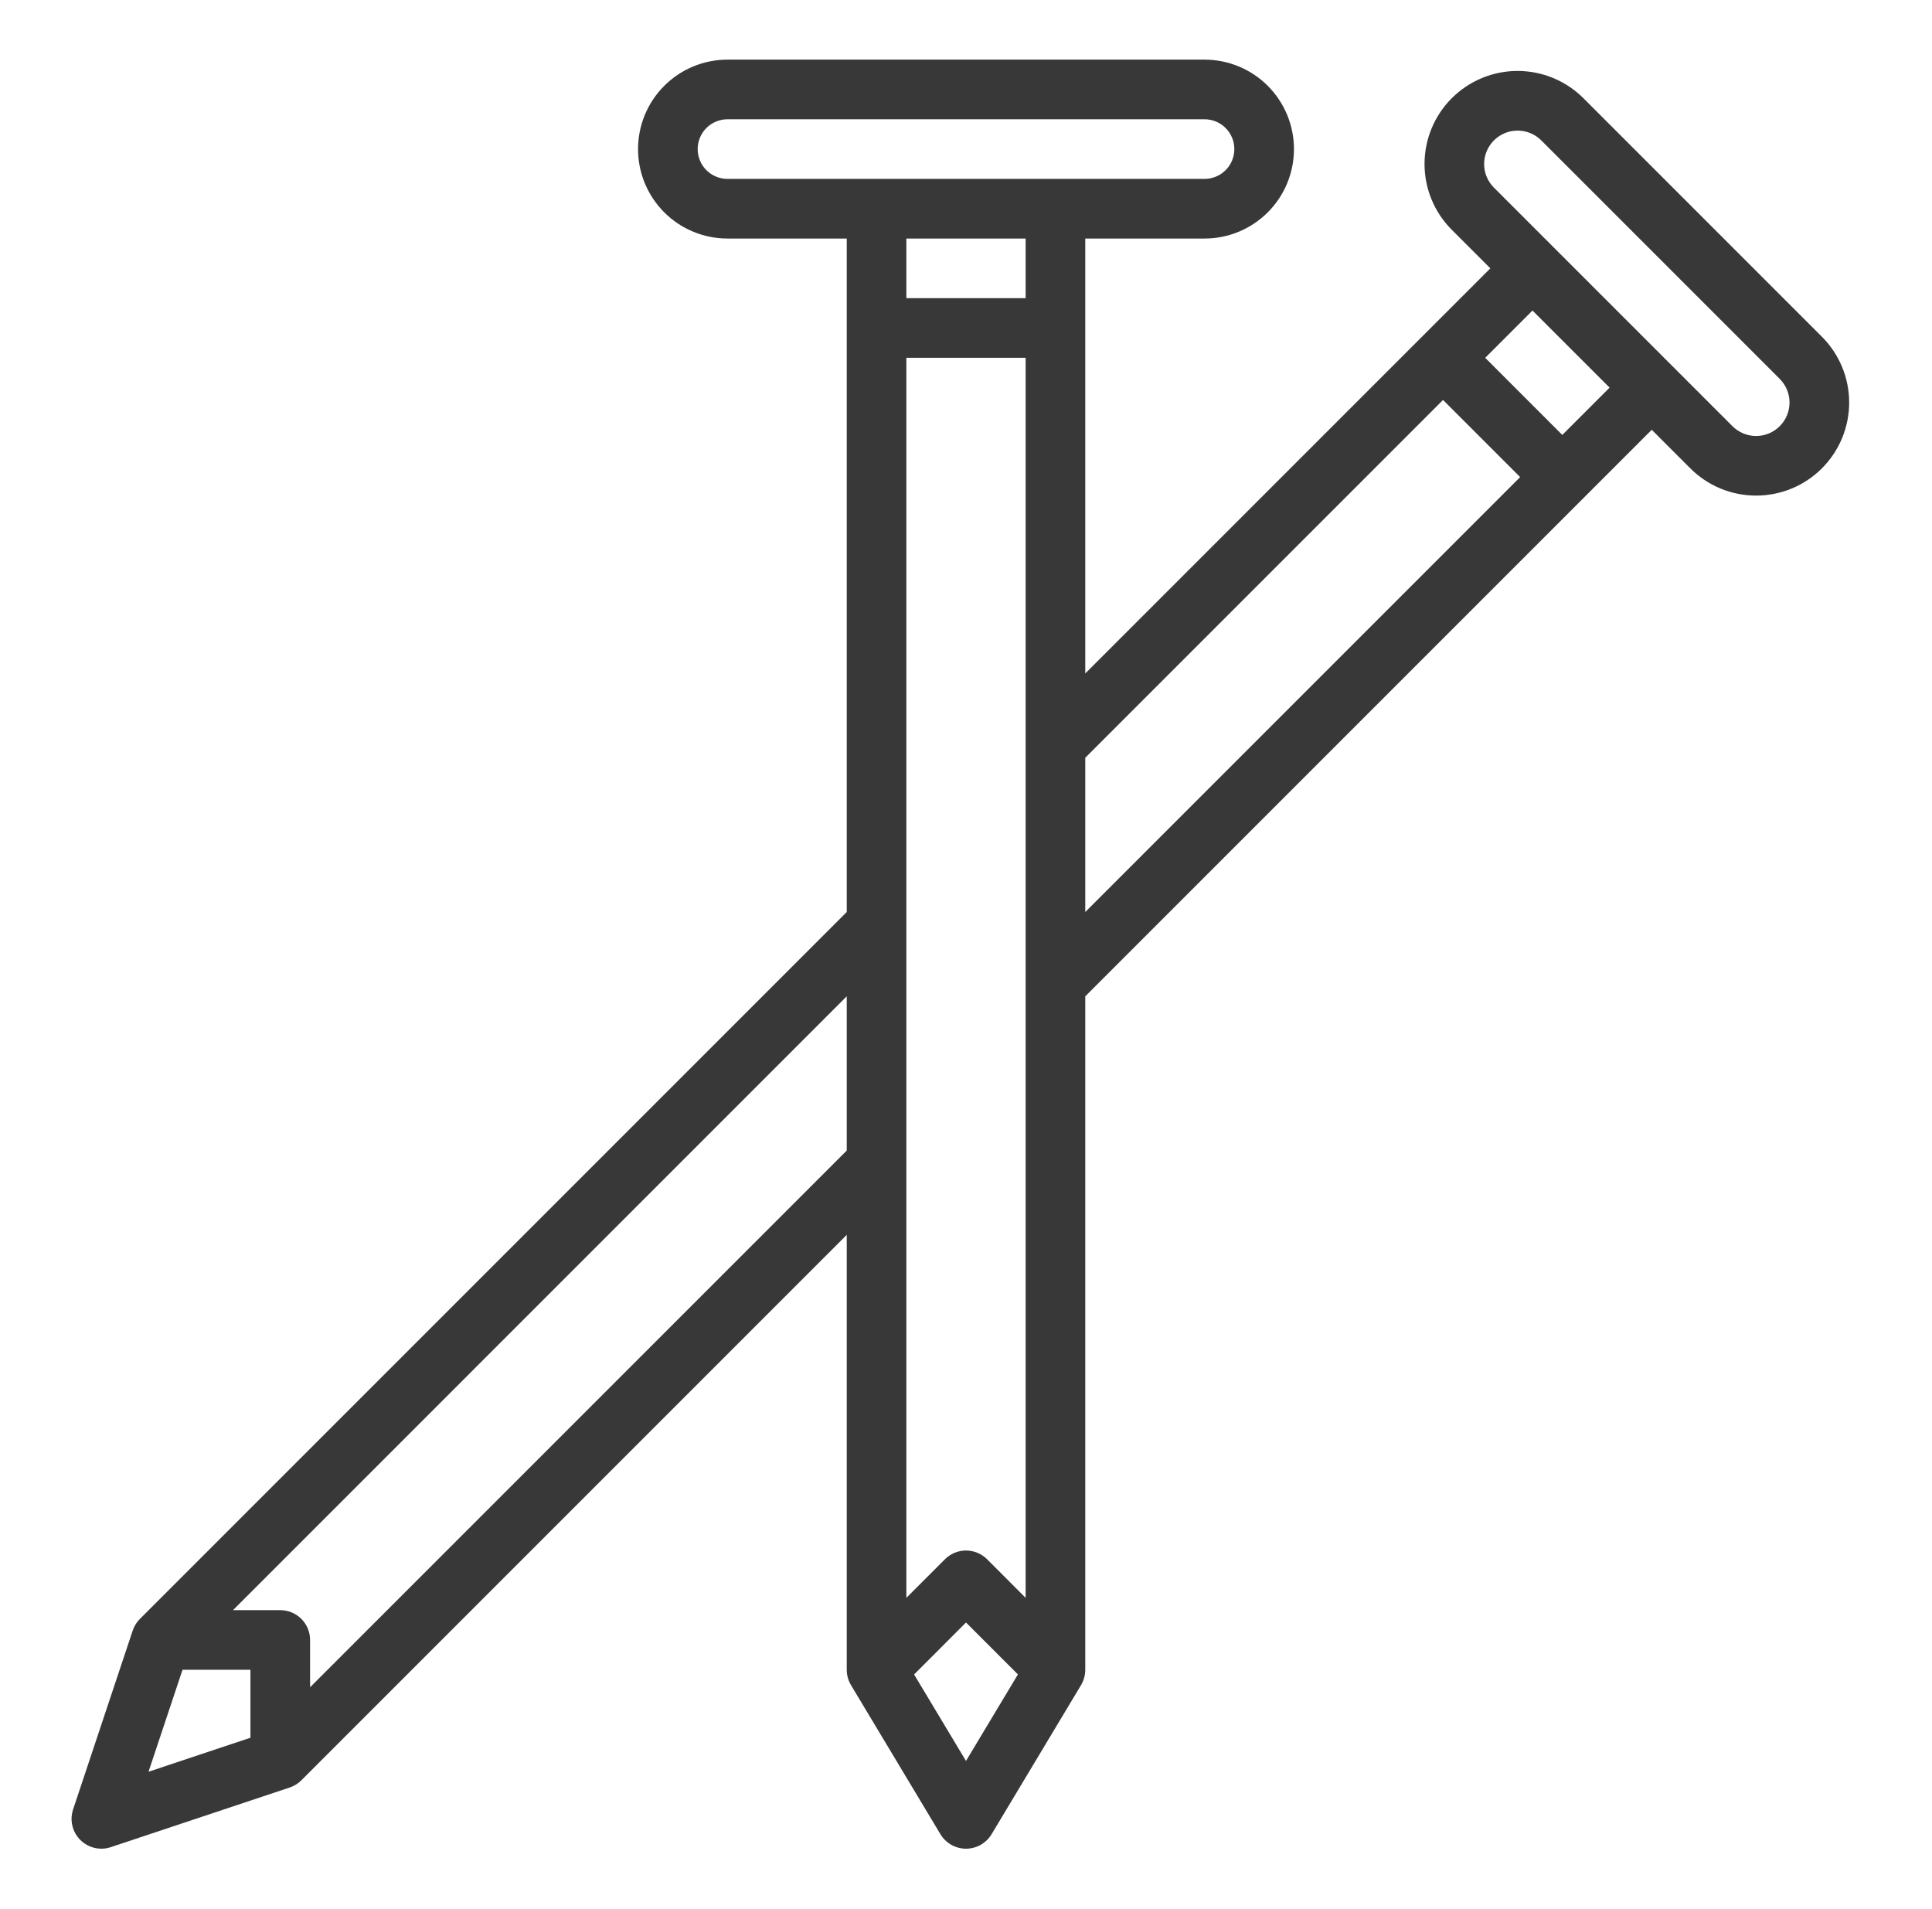
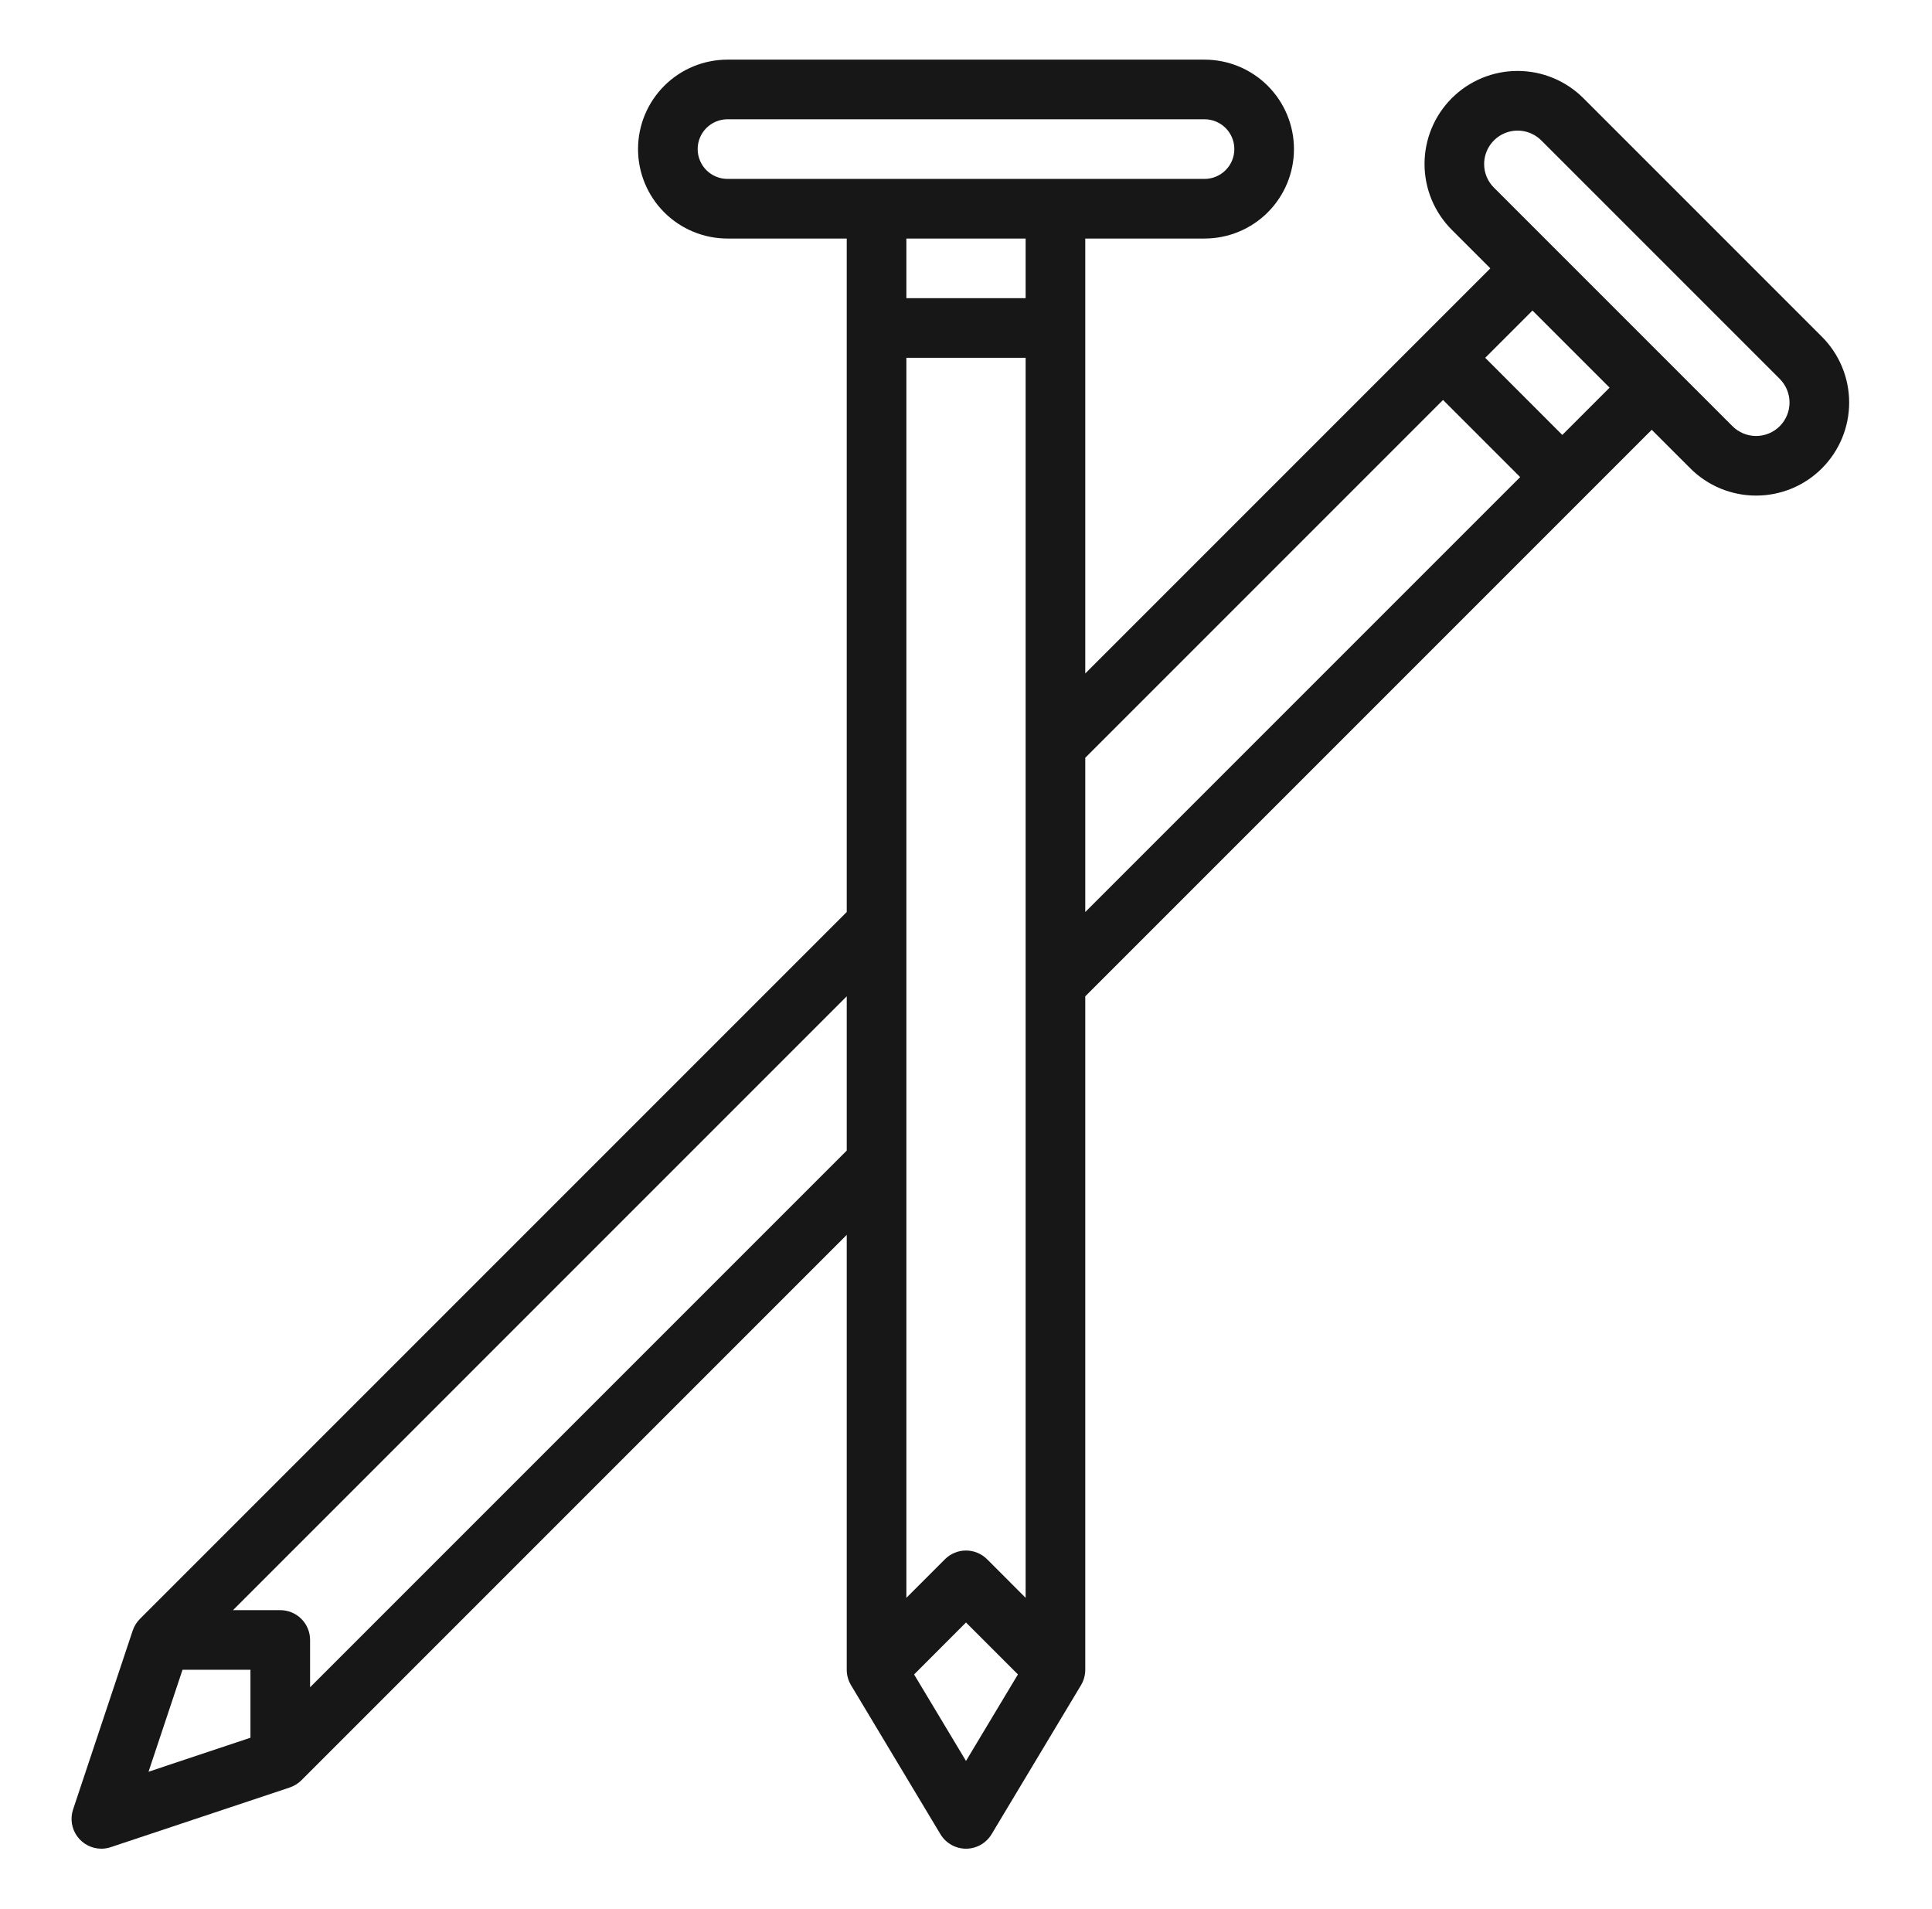
<svg xmlns="http://www.w3.org/2000/svg" width="81" height="80" viewBox="0 0 81 80" fill="none">
-   <path d="M5.867 67.866C5.729 68.004 5.626 68.171 5.564 68.355L3.064 75.855C3.001 76.043 2.984 76.243 3.014 76.439C3.044 76.635 3.12 76.82 3.236 76.981C3.352 77.142 3.504 77.273 3.681 77.363C3.857 77.453 4.052 77.5 4.25 77.5C4.385 77.5 4.518 77.478 4.645 77.435L12.145 74.935C12.329 74.873 12.496 74.77 12.634 74.634L35.5 51.767V70C35.5 70.227 35.562 70.449 35.679 70.644L39.429 76.894C39.54 77.079 39.697 77.231 39.885 77.338C40.073 77.444 40.285 77.5 40.5 77.5C40.716 77.5 40.928 77.444 41.116 77.338C41.303 77.231 41.46 77.079 41.572 76.894L45.322 70.644C45.438 70.449 45.5 70.227 45.5 70V41.767L69.25 18.017L70.867 19.634C71.229 19.996 71.659 20.283 72.132 20.48C72.606 20.675 73.113 20.776 73.625 20.776C74.138 20.776 74.645 20.675 75.118 20.48C75.592 20.283 76.022 19.996 76.384 19.634C76.746 19.271 77.034 18.841 77.23 18.368C77.426 17.895 77.527 17.387 77.527 16.875C77.527 16.363 77.426 15.855 77.23 15.382C77.034 14.909 76.746 14.479 76.384 14.116L66.384 4.116C66.022 3.754 65.592 3.467 65.118 3.271C64.645 3.074 64.138 2.974 63.625 2.974C63.113 2.974 62.606 3.074 62.132 3.271C61.659 3.467 61.229 3.754 60.867 4.116C60.504 4.479 60.217 4.909 60.021 5.382C59.825 5.855 59.724 6.363 59.724 6.875C59.724 7.387 59.825 7.895 60.021 8.368C60.217 8.841 60.504 9.271 60.867 9.634L62.483 11.25L45.5 28.233V10H50.5C51.495 10 52.449 9.605 53.152 8.902C53.855 8.198 54.25 7.245 54.25 6.25C54.25 5.255 53.855 4.302 53.152 3.598C52.449 2.895 51.495 2.5 50.5 2.5H30.5C29.506 2.5 28.552 2.895 27.849 3.598C27.145 4.302 26.75 5.255 26.75 6.25C26.75 7.245 27.145 8.198 27.849 8.902C28.552 9.605 29.506 10 30.5 10H35.5V38.233L5.867 67.866ZM10.5 72.849L6.227 74.274L7.652 70H10.5V72.849ZM35.5 48.233L13 70.733V68.75C13 68.418 12.869 68.1 12.634 67.866C12.4 67.632 12.082 67.5 11.75 67.5H9.768L35.5 41.767V48.233ZM40.5 73.821L38.324 70.196L40.5 68.017L42.677 70.194L40.5 73.821ZM43 66.983L41.384 65.366C41.15 65.132 40.832 65 40.5 65C40.169 65 39.851 65.132 39.617 65.366L38 66.983V15H43V66.983ZM43 12.5H38V10H43V12.5ZM62.223 6.875C62.224 6.598 62.306 6.327 62.461 6.097C62.615 5.867 62.834 5.688 63.09 5.582C63.345 5.476 63.627 5.448 63.899 5.502C64.17 5.556 64.42 5.688 64.617 5.884L74.617 15.884C74.879 16.147 75.027 16.503 75.027 16.875C75.027 17.247 74.879 17.603 74.617 17.866C74.354 18.129 73.997 18.277 73.625 18.277C73.254 18.277 72.897 18.129 72.634 17.866L62.634 7.866C62.503 7.736 62.4 7.582 62.329 7.412C62.258 7.242 62.222 7.059 62.223 6.875ZM64.25 13.018L67.483 16.25L65.5 18.233L62.268 15L64.25 13.018ZM60.5 16.767L63.733 20L45.5 38.233V31.767L60.5 16.767ZM30.5 7.5C30.169 7.5 29.851 7.368 29.616 7.134C29.382 6.899 29.25 6.582 29.25 6.25C29.25 5.918 29.382 5.601 29.616 5.366C29.851 5.132 30.169 5 30.5 5H50.5C50.832 5 51.15 5.132 51.384 5.366C51.619 5.601 51.75 5.918 51.75 6.25C51.75 6.582 51.619 6.899 51.384 7.134C51.15 7.368 50.832 7.5 50.5 7.5H30.5Z" fill="#383838" />
+   <path d="M5.867 67.866C5.729 68.004 5.626 68.171 5.564 68.355L3.064 75.855C3.001 76.043 2.984 76.243 3.014 76.439C3.044 76.635 3.12 76.82 3.236 76.981C3.352 77.142 3.504 77.273 3.681 77.363C3.857 77.453 4.052 77.5 4.25 77.5C4.385 77.5 4.518 77.478 4.645 77.435L12.145 74.935C12.329 74.873 12.496 74.77 12.634 74.634L35.5 51.767V70C35.5 70.227 35.562 70.449 35.679 70.644L39.429 76.894C39.54 77.079 39.697 77.231 39.885 77.338C40.073 77.444 40.285 77.5 40.5 77.5C40.716 77.5 40.928 77.444 41.116 77.338C41.303 77.231 41.46 77.079 41.572 76.894L45.322 70.644C45.438 70.449 45.5 70.227 45.5 70V41.767L69.25 18.017L70.867 19.634C71.229 19.996 71.659 20.283 72.132 20.48C72.606 20.675 73.113 20.776 73.625 20.776C74.138 20.776 74.645 20.675 75.118 20.48C75.592 20.283 76.022 19.996 76.384 19.634C76.746 19.271 77.034 18.841 77.23 18.368C77.426 17.895 77.527 17.387 77.527 16.875C77.527 16.363 77.426 15.855 77.23 15.382C77.034 14.909 76.746 14.479 76.384 14.116L66.384 4.116C66.022 3.754 65.592 3.467 65.118 3.271C64.645 3.074 64.138 2.974 63.625 2.974C63.113 2.974 62.606 3.074 62.132 3.271C61.659 3.467 61.229 3.754 60.867 4.116C60.504 4.479 60.217 4.909 60.021 5.382C59.825 5.855 59.724 6.363 59.724 6.875C59.724 7.387 59.825 7.895 60.021 8.368C60.217 8.841 60.504 9.271 60.867 9.634L62.483 11.25L45.5 28.233V10H50.5C51.495 10 52.449 9.605 53.152 8.902C53.855 8.198 54.25 7.245 54.25 6.25C54.25 5.255 53.855 4.302 53.152 3.598C52.449 2.895 51.495 2.5 50.5 2.5H30.5C29.506 2.5 28.552 2.895 27.849 3.598C27.145 4.302 26.75 5.255 26.75 6.25C26.75 7.245 27.145 8.198 27.849 8.902C28.552 9.605 29.506 10 30.5 10H35.5V38.233L5.867 67.866ZM10.5 72.849L6.227 74.274L7.652 70H10.5V72.849ZM35.5 48.233L13 70.733V68.75C13 68.418 12.869 68.1 12.634 67.866C12.4 67.632 12.082 67.5 11.75 67.5H9.768L35.5 41.767V48.233ZM40.5 73.821L38.324 70.196L40.5 68.017L42.677 70.194L40.5 73.821ZM43 66.983L41.384 65.366C41.15 65.132 40.832 65 40.5 65C40.169 65 39.851 65.132 39.617 65.366L38 66.983V15H43V66.983ZM43 12.5H38V10H43V12.5ZM62.223 6.875C62.224 6.598 62.306 6.327 62.461 6.097C62.615 5.867 62.834 5.688 63.09 5.582C63.345 5.476 63.627 5.448 63.899 5.502C64.17 5.556 64.42 5.688 64.617 5.884L74.617 15.884C74.879 16.147 75.027 16.503 75.027 16.875C75.027 17.247 74.879 17.603 74.617 17.866C74.354 18.129 73.997 18.277 73.625 18.277C73.254 18.277 72.897 18.129 72.634 17.866L62.634 7.866C62.503 7.736 62.4 7.582 62.329 7.412C62.258 7.242 62.222 7.059 62.223 6.875ZM64.25 13.018L67.483 16.25L65.5 18.233L62.268 15L64.25 13.018ZM60.5 16.767L63.733 20L45.5 38.233V31.767L60.5 16.767ZM30.5 7.5C30.169 7.5 29.851 7.368 29.616 7.134C29.382 6.899 29.25 6.582 29.25 6.25C29.25 5.918 29.382 5.601 29.616 5.366C29.851 5.132 30.169 5 30.5 5H50.5C50.832 5 51.15 5.132 51.384 5.366C51.619 5.601 51.75 5.918 51.75 6.25C51.75 6.582 51.619 6.899 51.384 7.134C51.15 7.368 50.832 7.5 50.5 7.5H30.5Z" fill="#171717" />
</svg>
